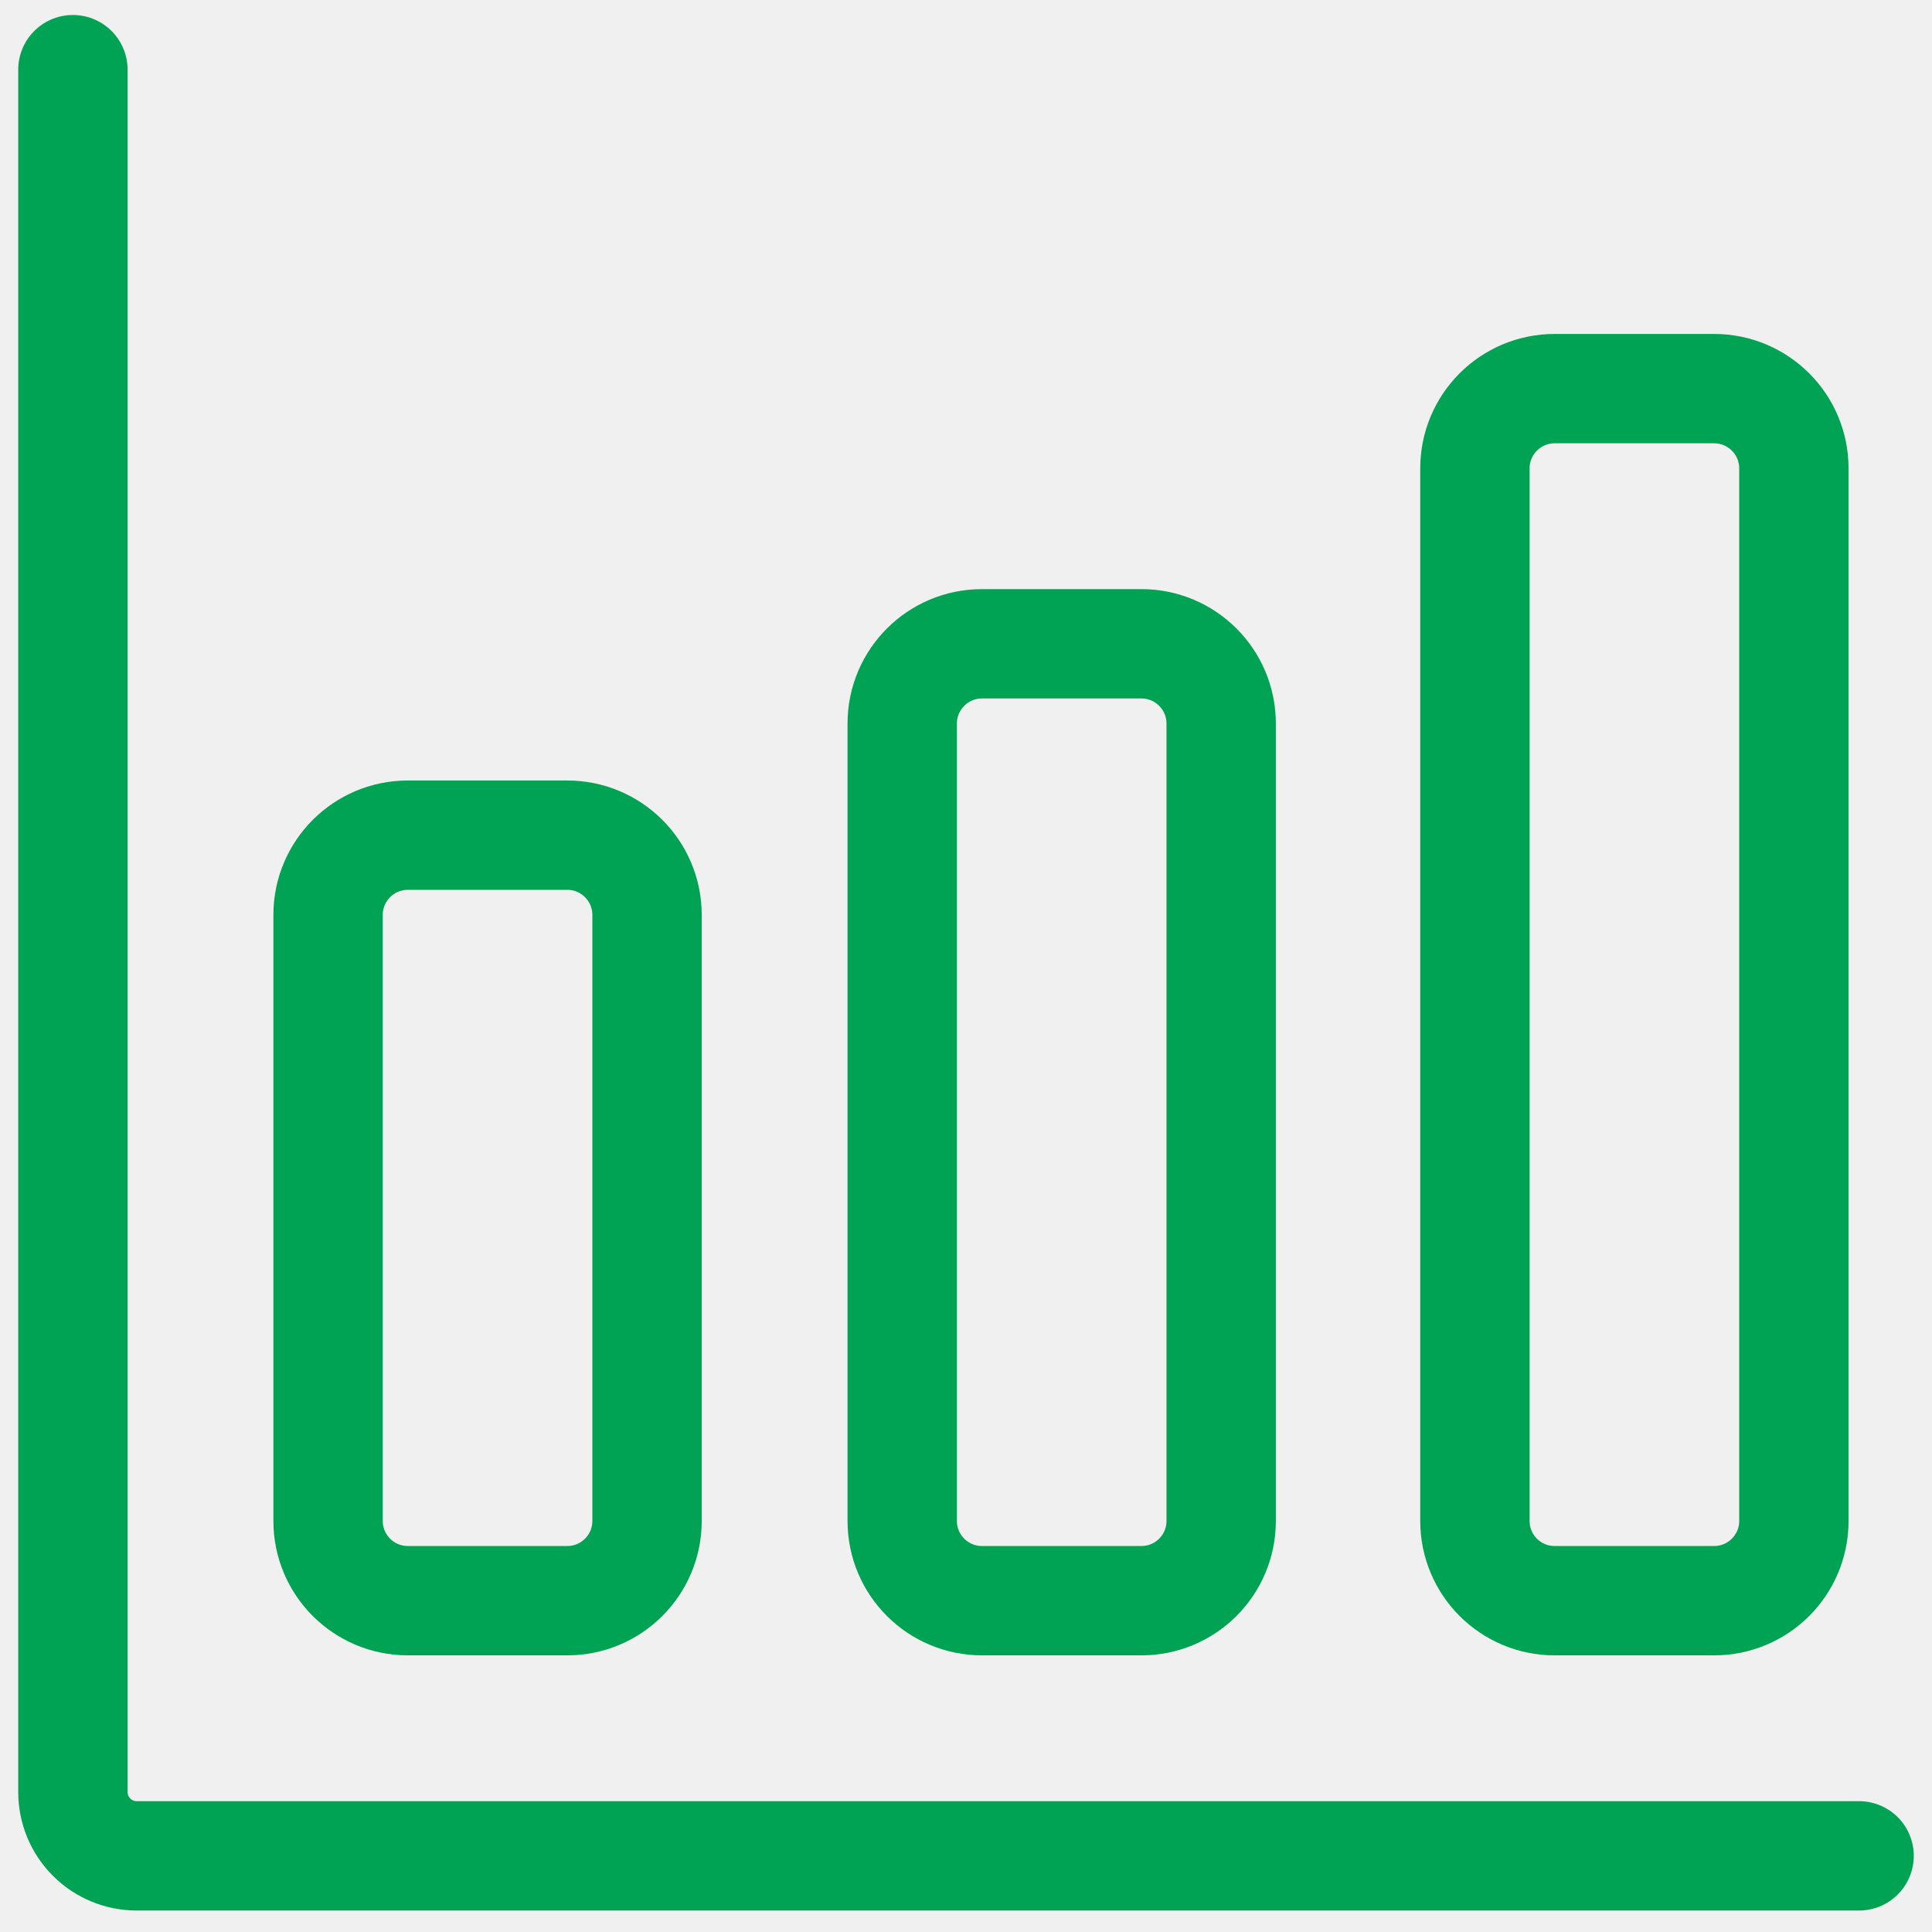
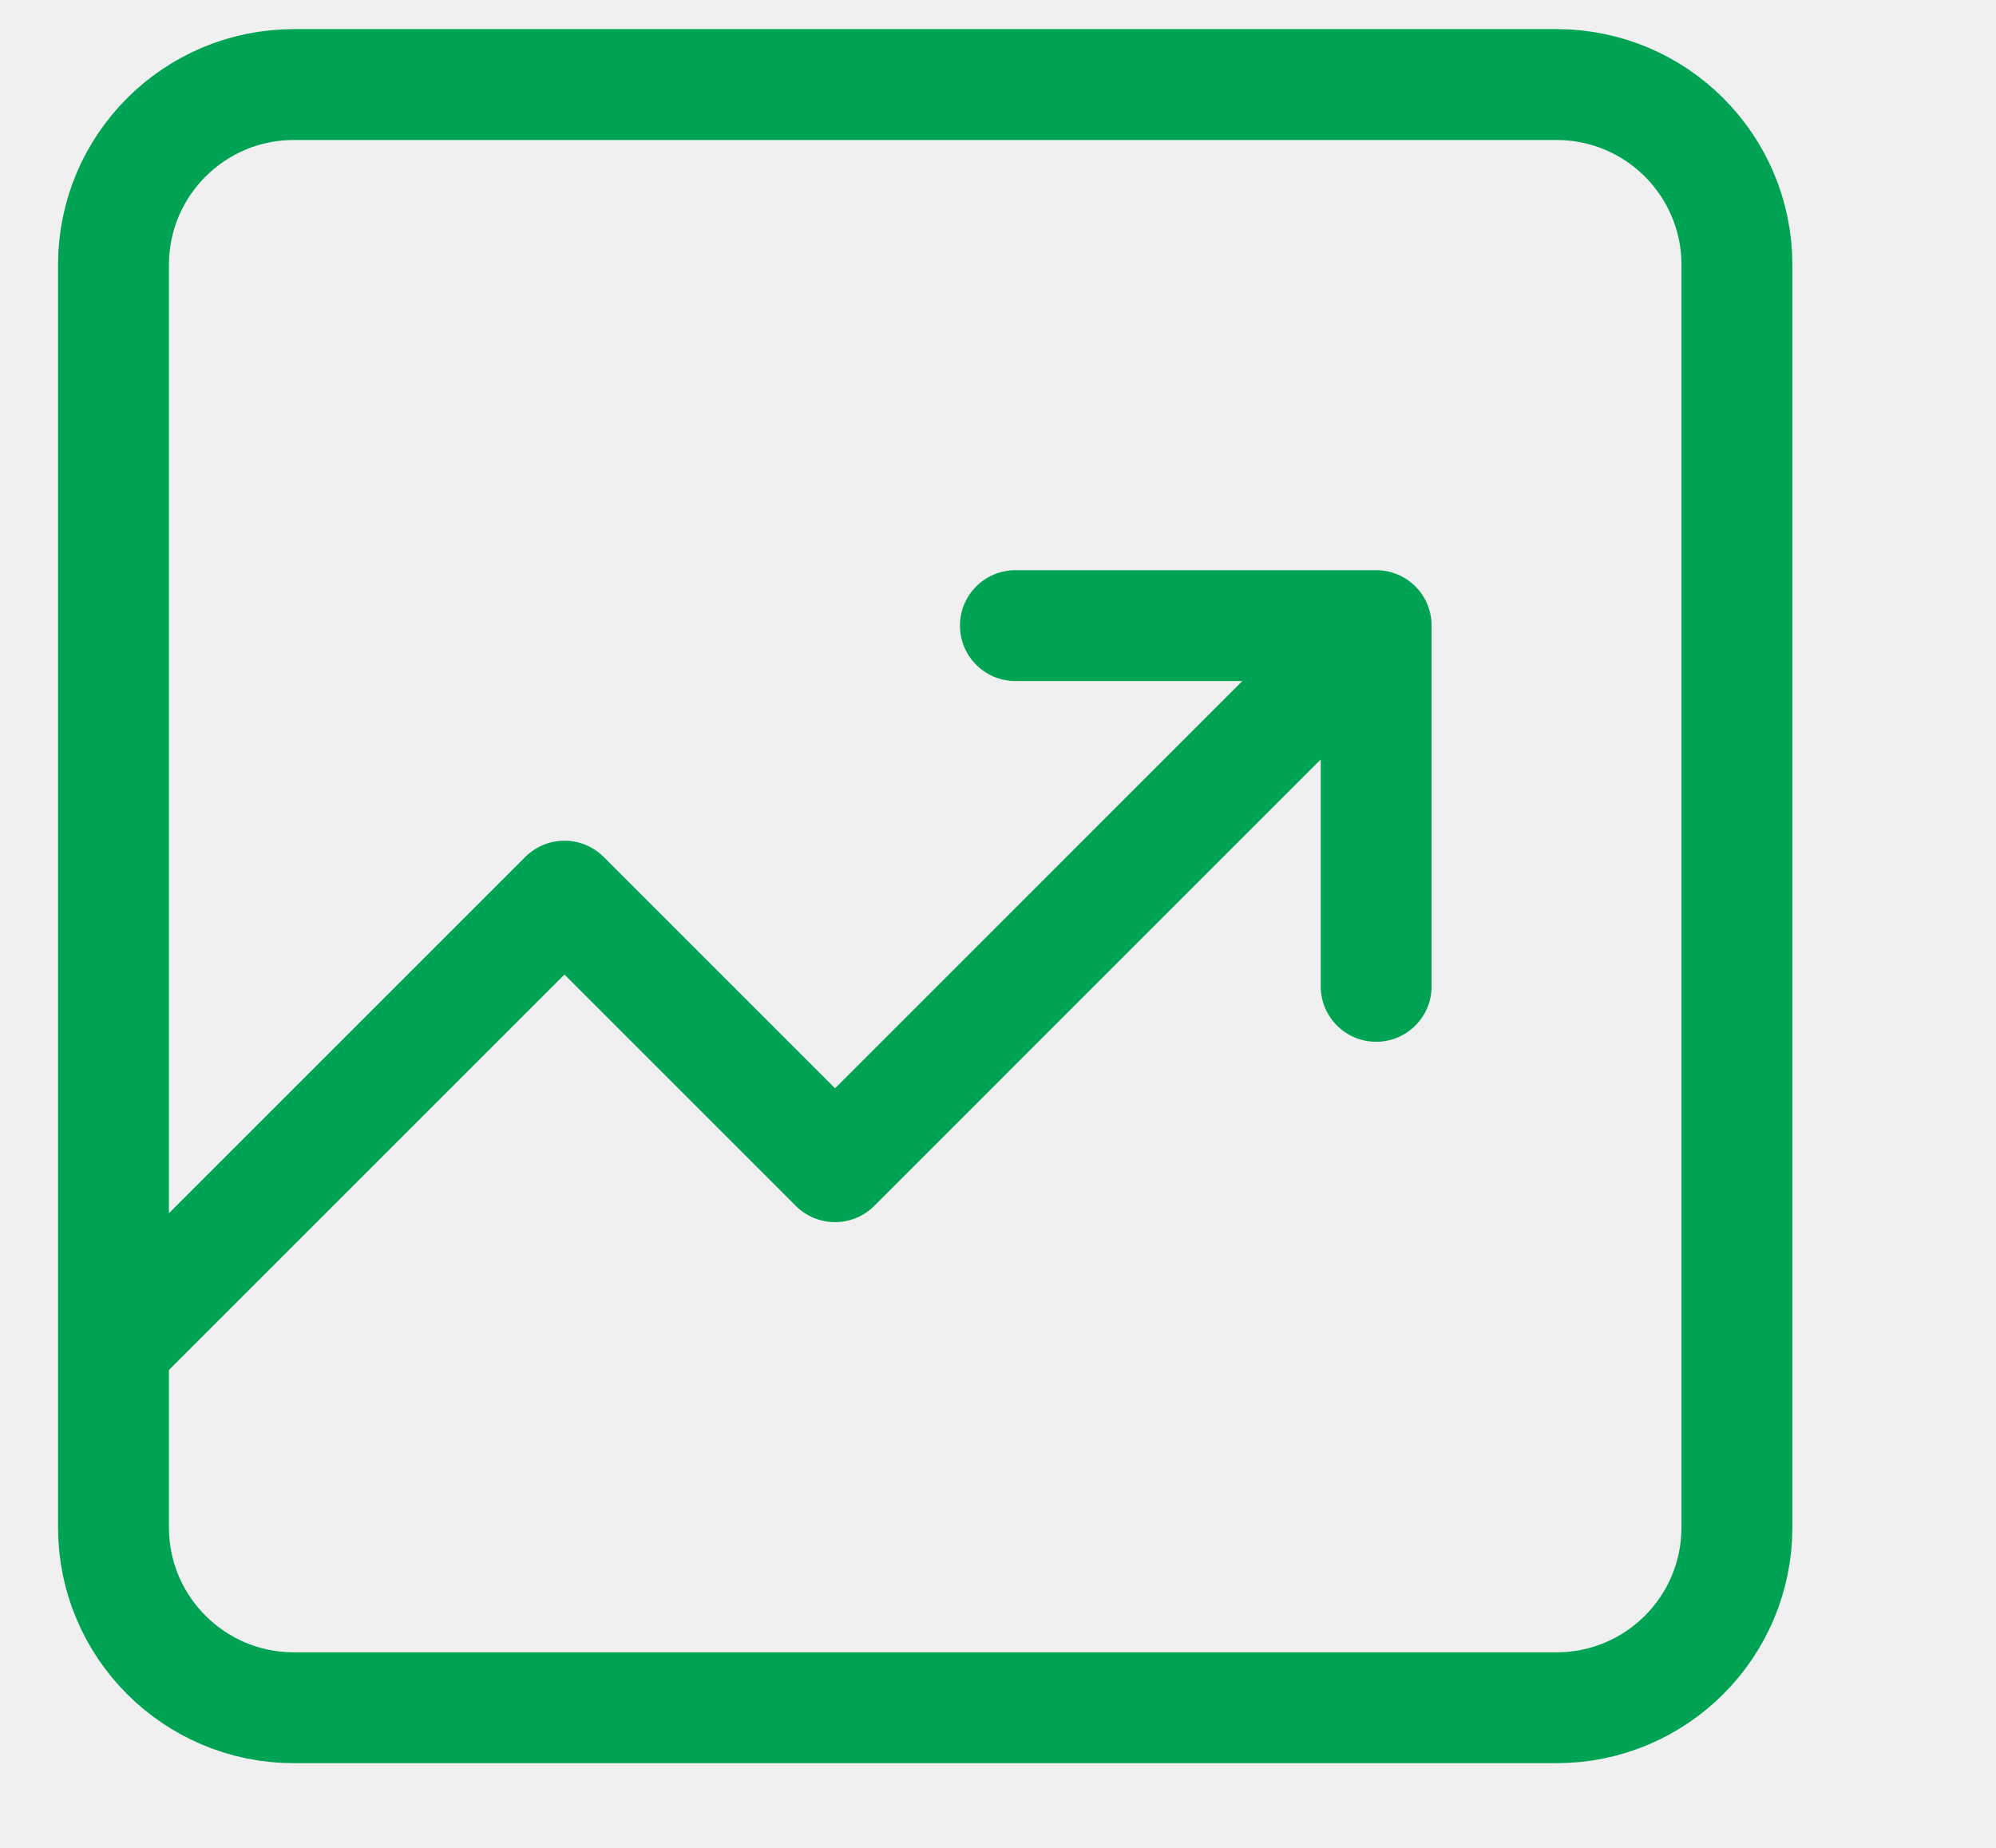
- <svg xmlns="http://www.w3.org/2000/svg" width="53" height="53" viewBox="0 0 53 53" fill="none">
-   <path d="M2 1.911V49.161C2 49.625 2.184 50.07 2.513 50.399C2.841 50.727 3.286 50.911 3.75 50.911H51" stroke="#00A353" stroke-width="3" stroke-linecap="round" stroke-linejoin="round" />
-   <path d="M15.562 22.911H11.188C9.979 22.911 9 23.891 9 25.099V41.724C9 42.932 9.979 43.911 11.188 43.911H15.562C16.771 43.911 17.75 42.932 17.75 41.724V25.099C17.75 23.891 16.771 22.911 15.562 22.911Z" stroke="#00A353" stroke-width="3" stroke-linecap="round" stroke-linejoin="round" />
-   <path d="M31.313 17.661H26.938C25.73 17.661 24.75 18.641 24.75 19.849V41.724C24.75 42.932 25.73 43.911 26.938 43.911H31.313C32.521 43.911 33.5 42.932 33.5 41.724V19.849C33.5 18.641 32.521 17.661 31.313 17.661Z" stroke="#00A353" stroke-width="3" stroke-linecap="round" stroke-linejoin="round" />
-   <path d="M47.023 10.661H42.648C41.44 10.661 40.461 11.641 40.461 12.849V41.724C40.461 42.932 41.44 43.911 42.648 43.911H47.023C48.232 43.911 49.211 42.932 49.211 41.724V12.849C49.211 11.641 48.232 10.661 47.023 10.661Z" stroke="#00A353" stroke-width="3" stroke-linecap="round" stroke-linejoin="round" />
+ <svg xmlns="http://www.w3.org/2000/svg" width="54" height="50" viewBox="0 0 54 50" fill="none">
+   <g clip-path="url(#clip0_1923_60090)">
+     <path d="M3.07 36.449L15.271 24.248L22.591 31.569L37.231 16.928M37.231 16.928H27.471M37.231 16.928V26.689M7.95 46.209H42.111C44.806 46.209 46.991 44.024 46.991 41.329V7.168C46.991 4.473 44.806 2.288 42.111 2.288H7.95C5.255 2.288 3.07 4.473 3.07 7.168V41.329C3.07 44.024 5.255 46.209 7.95 46.209Z" stroke="#00A353" stroke-width="3" stroke-linecap="round" stroke-linejoin="round" />
+   </g>
+   <defs>
+     <clipPath id="clip0_1923_60090">
+       <rect width="54" height="49" fill="white" transform="translate(0 0.5)" />
+     </clipPath>
+   </defs>
</svg>
